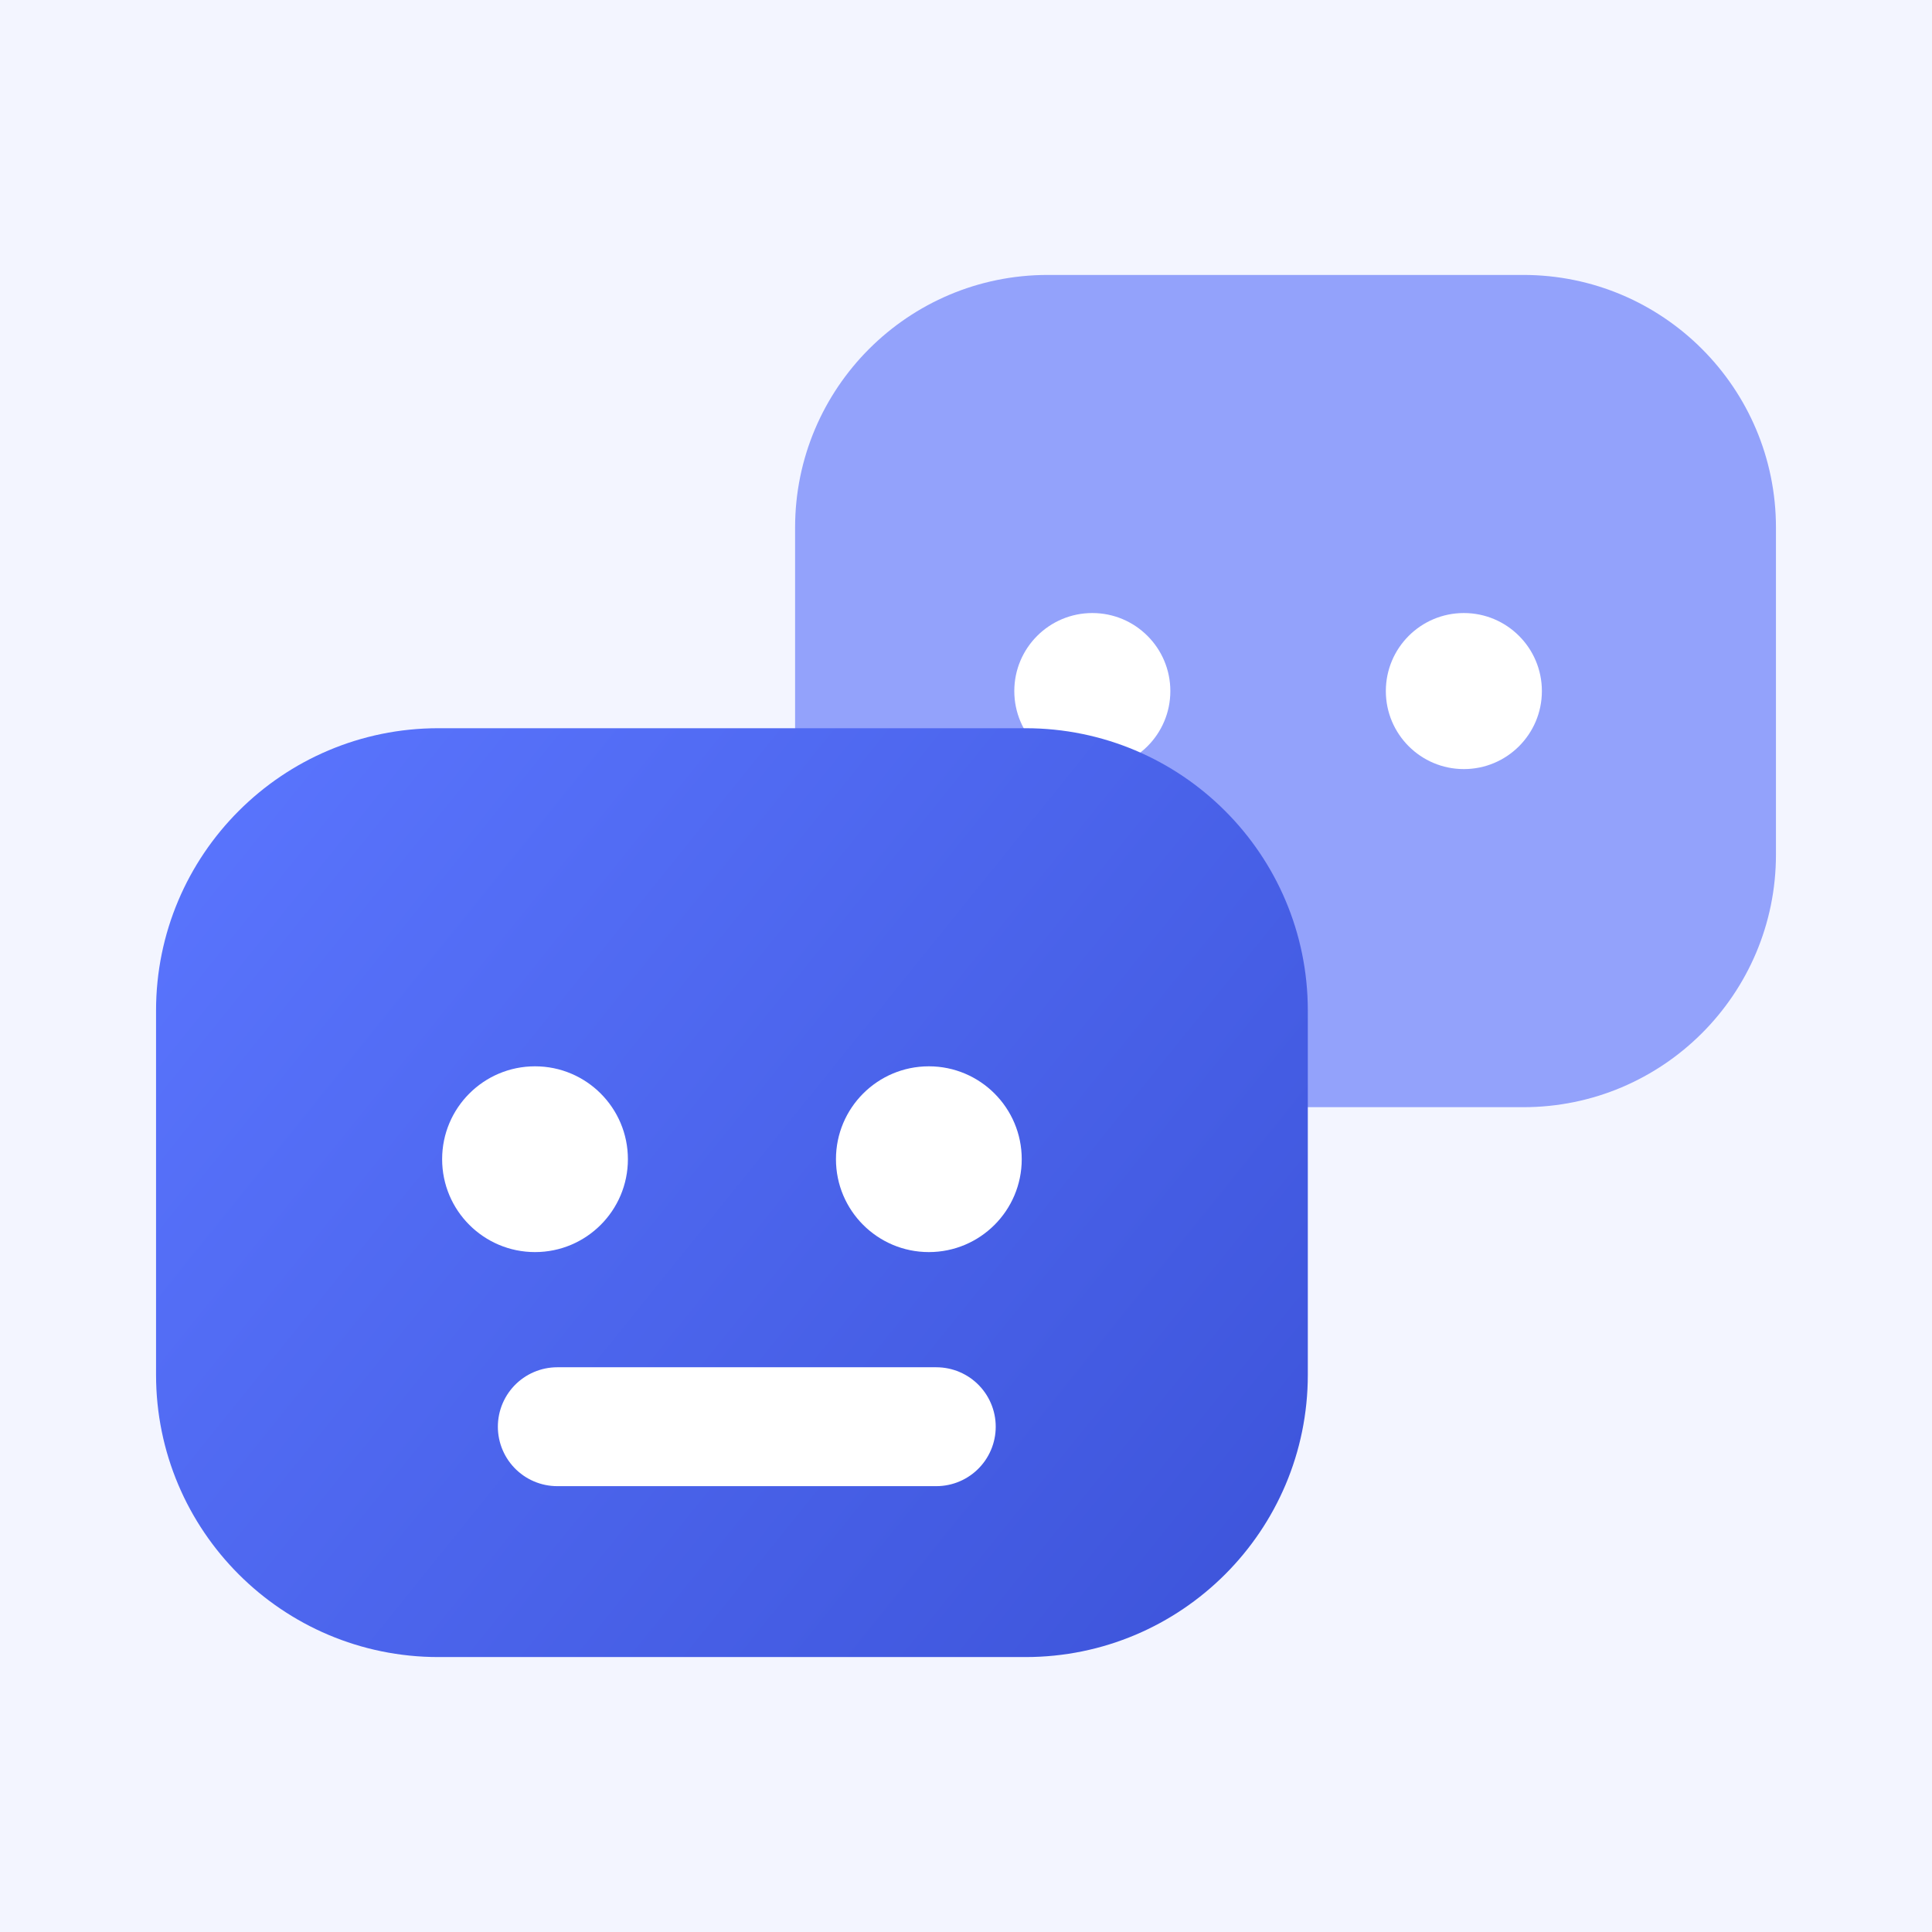
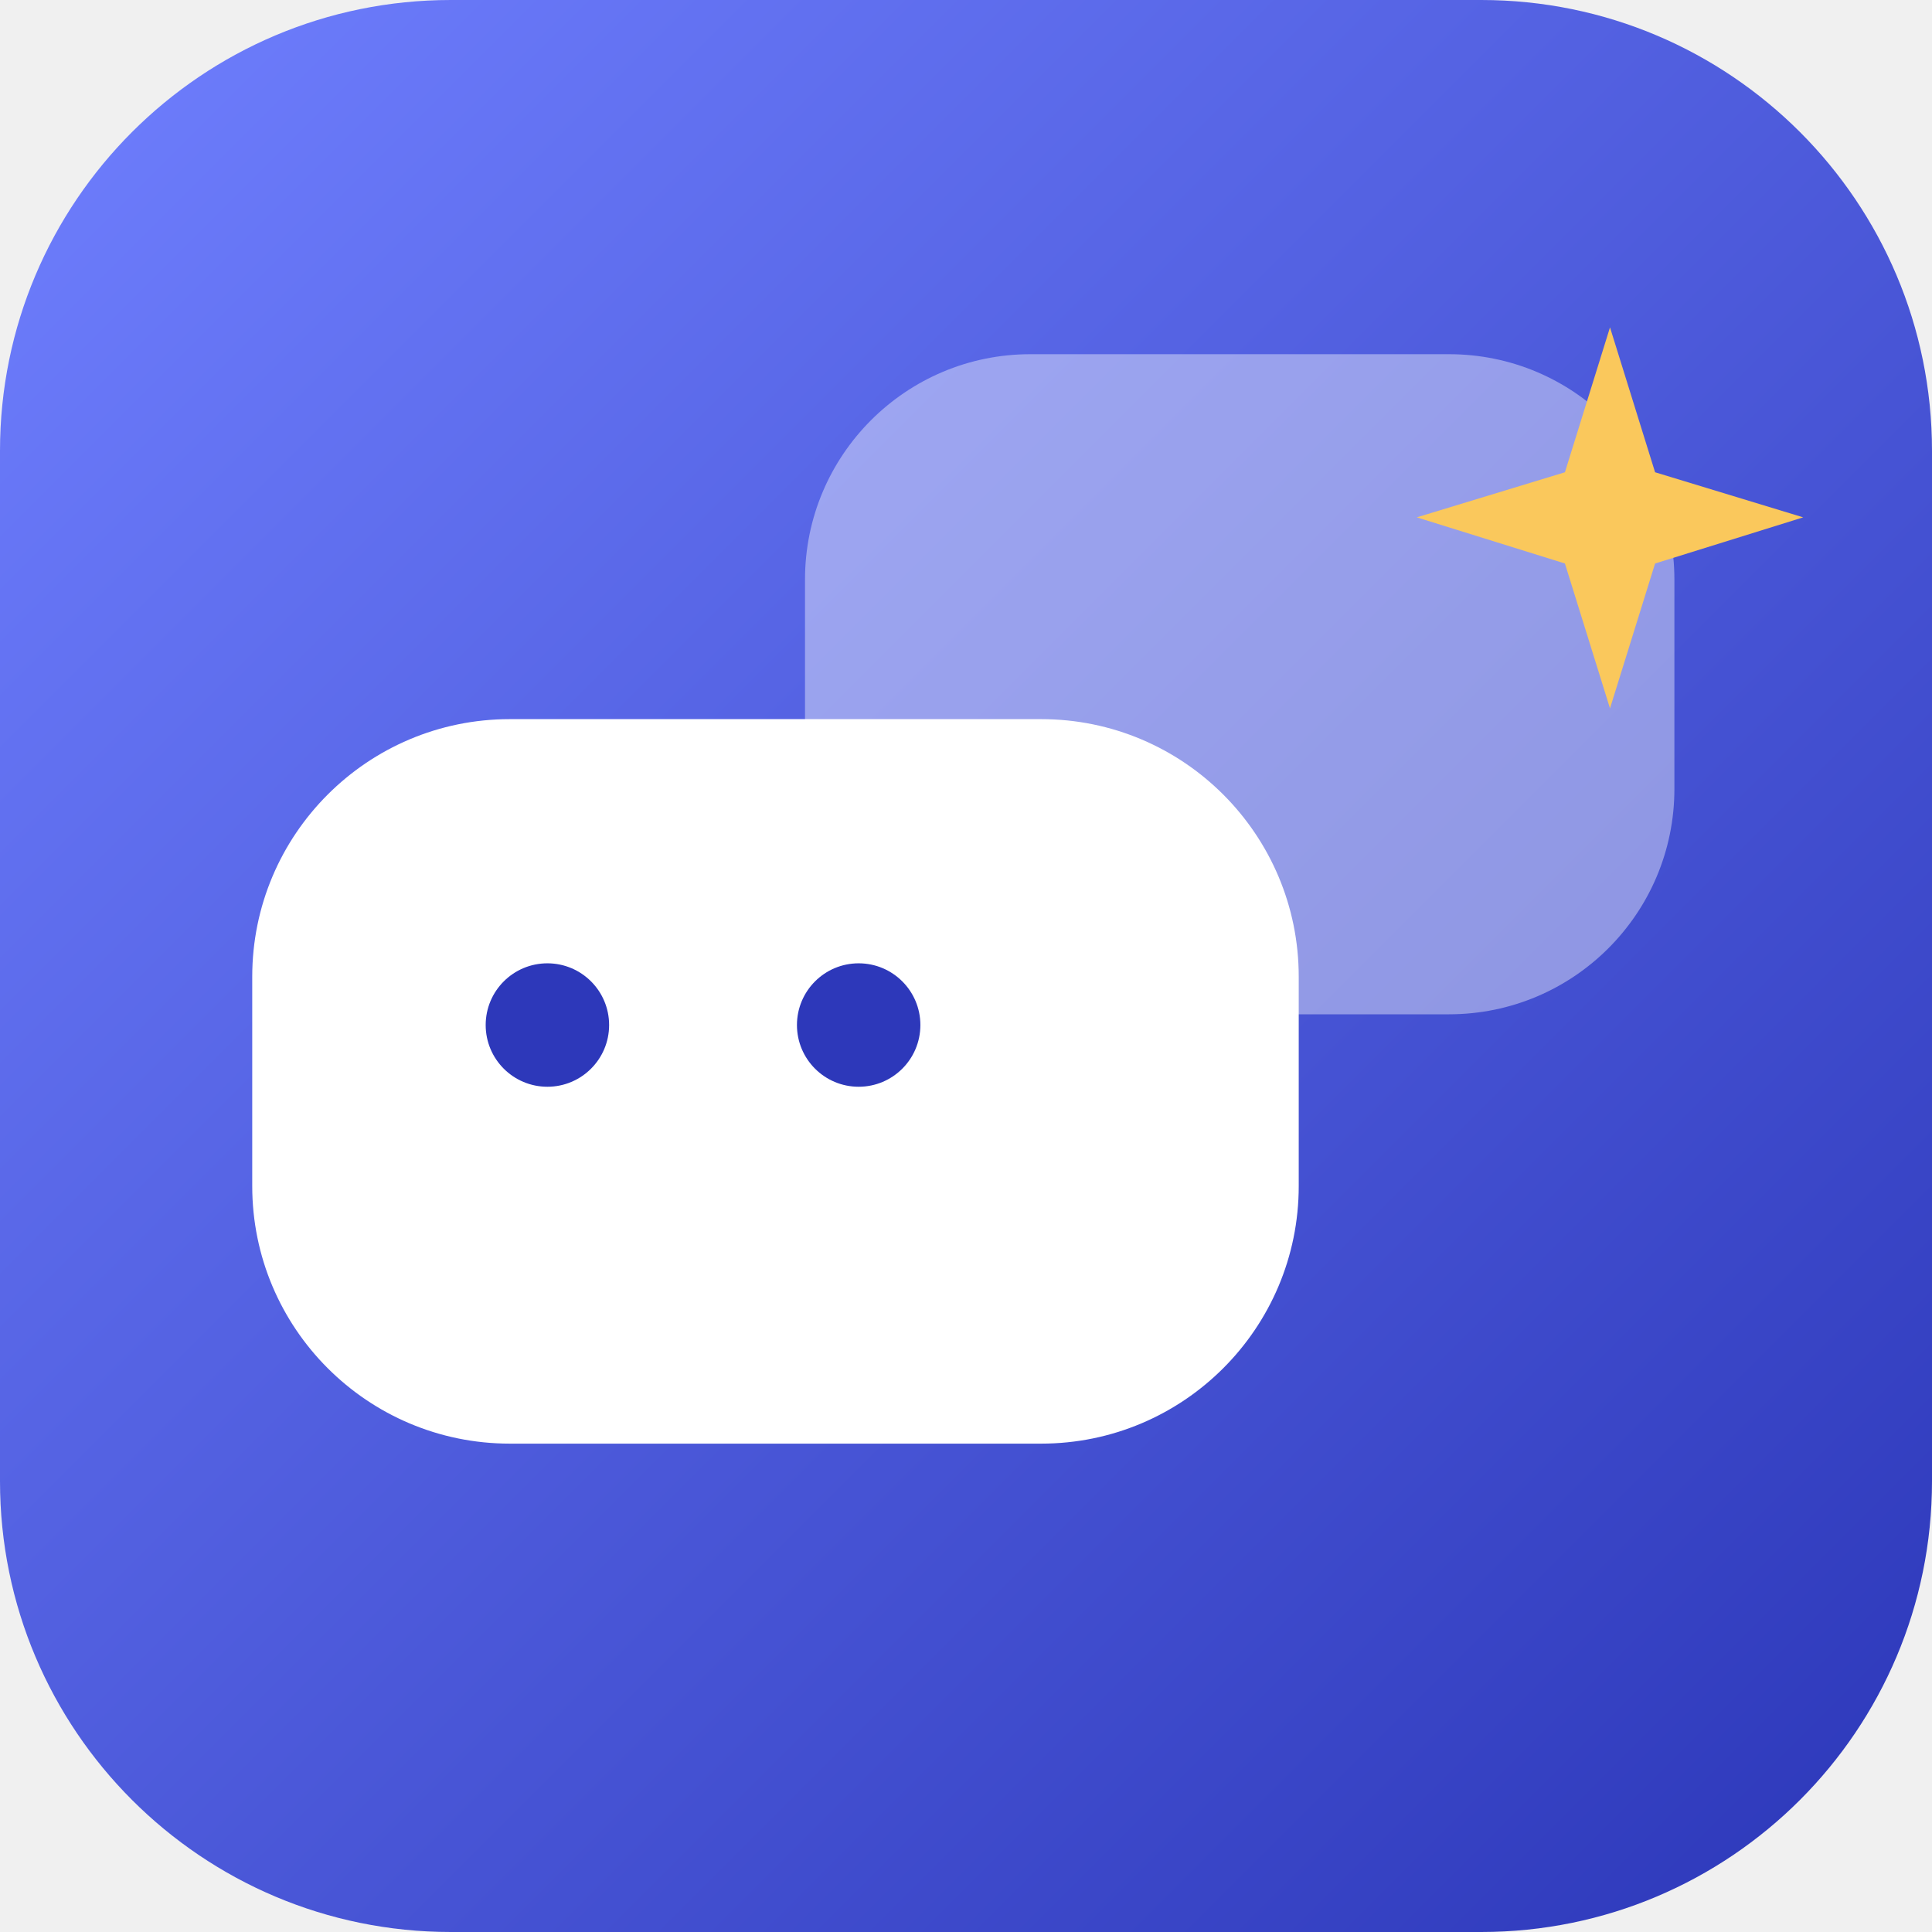
- <svg xmlns="http://www.w3.org/2000/svg" width="180" height="180" viewBox="4.9 2.7 26.0 26.0">
-   <rect x="4.9" y="2.7" width="26.0" height="26.0" fill="#f3f5ff" />
+ <svg xmlns="http://www.w3.org/2000/svg" width="180" height="180" viewBox="0 0 180 180">
  <defs>
-     <linearGradient id="botTeamFront" x1="7" y1="12.5" x2="22.5" y2="25" gradientUnits="userSpaceOnUse">
-       <stop offset="0" stop-color="#5b76ff" />
-       <stop offset="1" stop-color="#3c53d9" />
+     <linearGradient id="tile" x1="0" y1="0" x2="1" y2="1">
+       <stop offset="0" stop-color="#7080ff" />
+       <stop offset="1" stop-color="#2b36b8" />
    </linearGradient>
+     <clipPath id="squircle">
+       <rect x="0" y="0" width="180" height="180" rx="42" />
+     </clipPath>
  </defs>
-   <rect x="15.6" y="6.4" width="13.2" height="11.2" rx="3.4" fill="#93a2fb" />
-   <circle cx="19.6" cy="12" r="1.05" fill="#ffffff" />
-   <circle cx="24.6" cy="12" r="1.05" fill="#ffffff" />
-   <rect x="7" y="12.5" width="15.5" height="12.5" rx="3.8" fill="url(#botTeamFront)" />
-   <circle cx="12.1" cy="18.3" r="1.25" fill="#ffffff" />
-   <circle cx="17.4" cy="18.3" r="1.25" fill="#ffffff" />
-   <path d="M12.4 21.9h5.1" fill="none" stroke="#ffffff" stroke-width="1.6" stroke-linecap="round" />
+   <g clip-path="url(#squircle)">
+     <rect x="0" y="0" width="180" height="180" fill="url(#tile)" />
+     <rect x="75" y="33" width="81" height="61.5" rx="21" fill="#ffffff" fill-opacity="0.41" />
+     <path d="M150 30.5 154.2 44 168 48.2 154.2 52.5 150 66 145.8 52.5 132 48.2 145.8 44Z" fill="#fac85c" />
+     <rect x="23.5" y="67" width="97.5" height="67.5" rx="24" fill="#ffffff" />
+     <circle cx="51" cy="95.5" r="5.75" fill="#2d38ba" />
+     <circle cx="80" cy="95.5" r="5.75" fill="#2d38ba" />
+   </g>
</svg>
